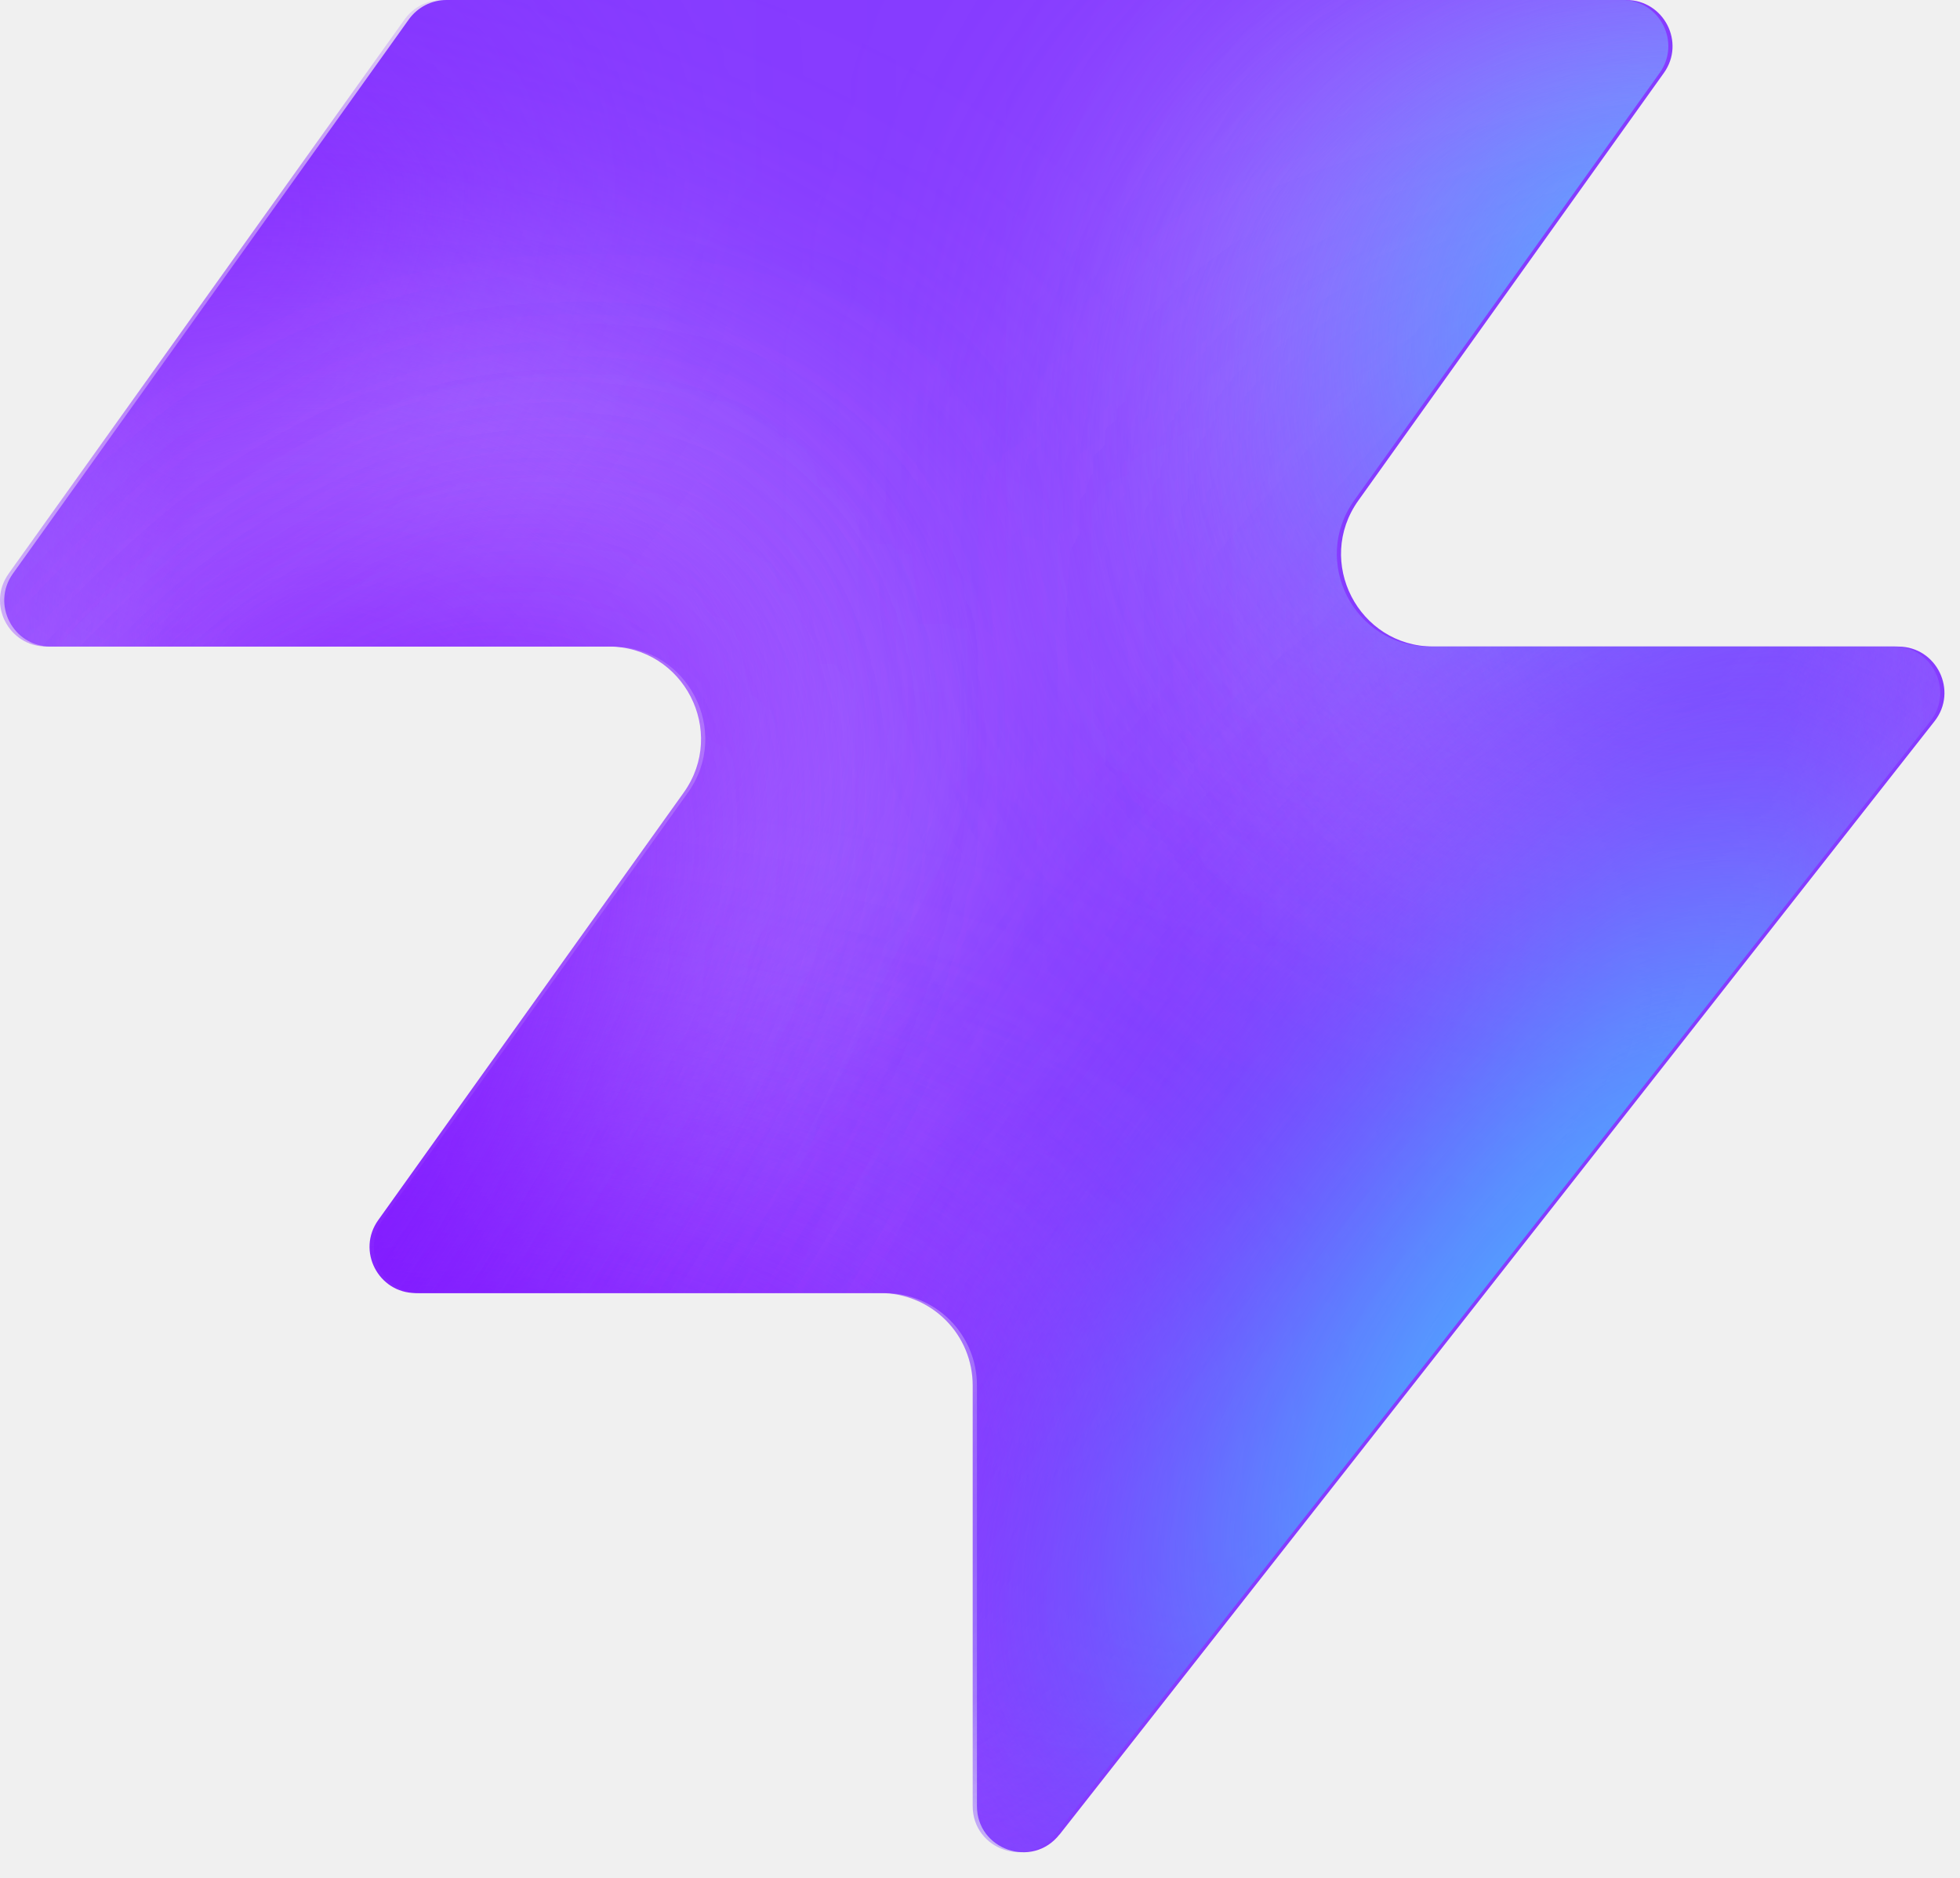
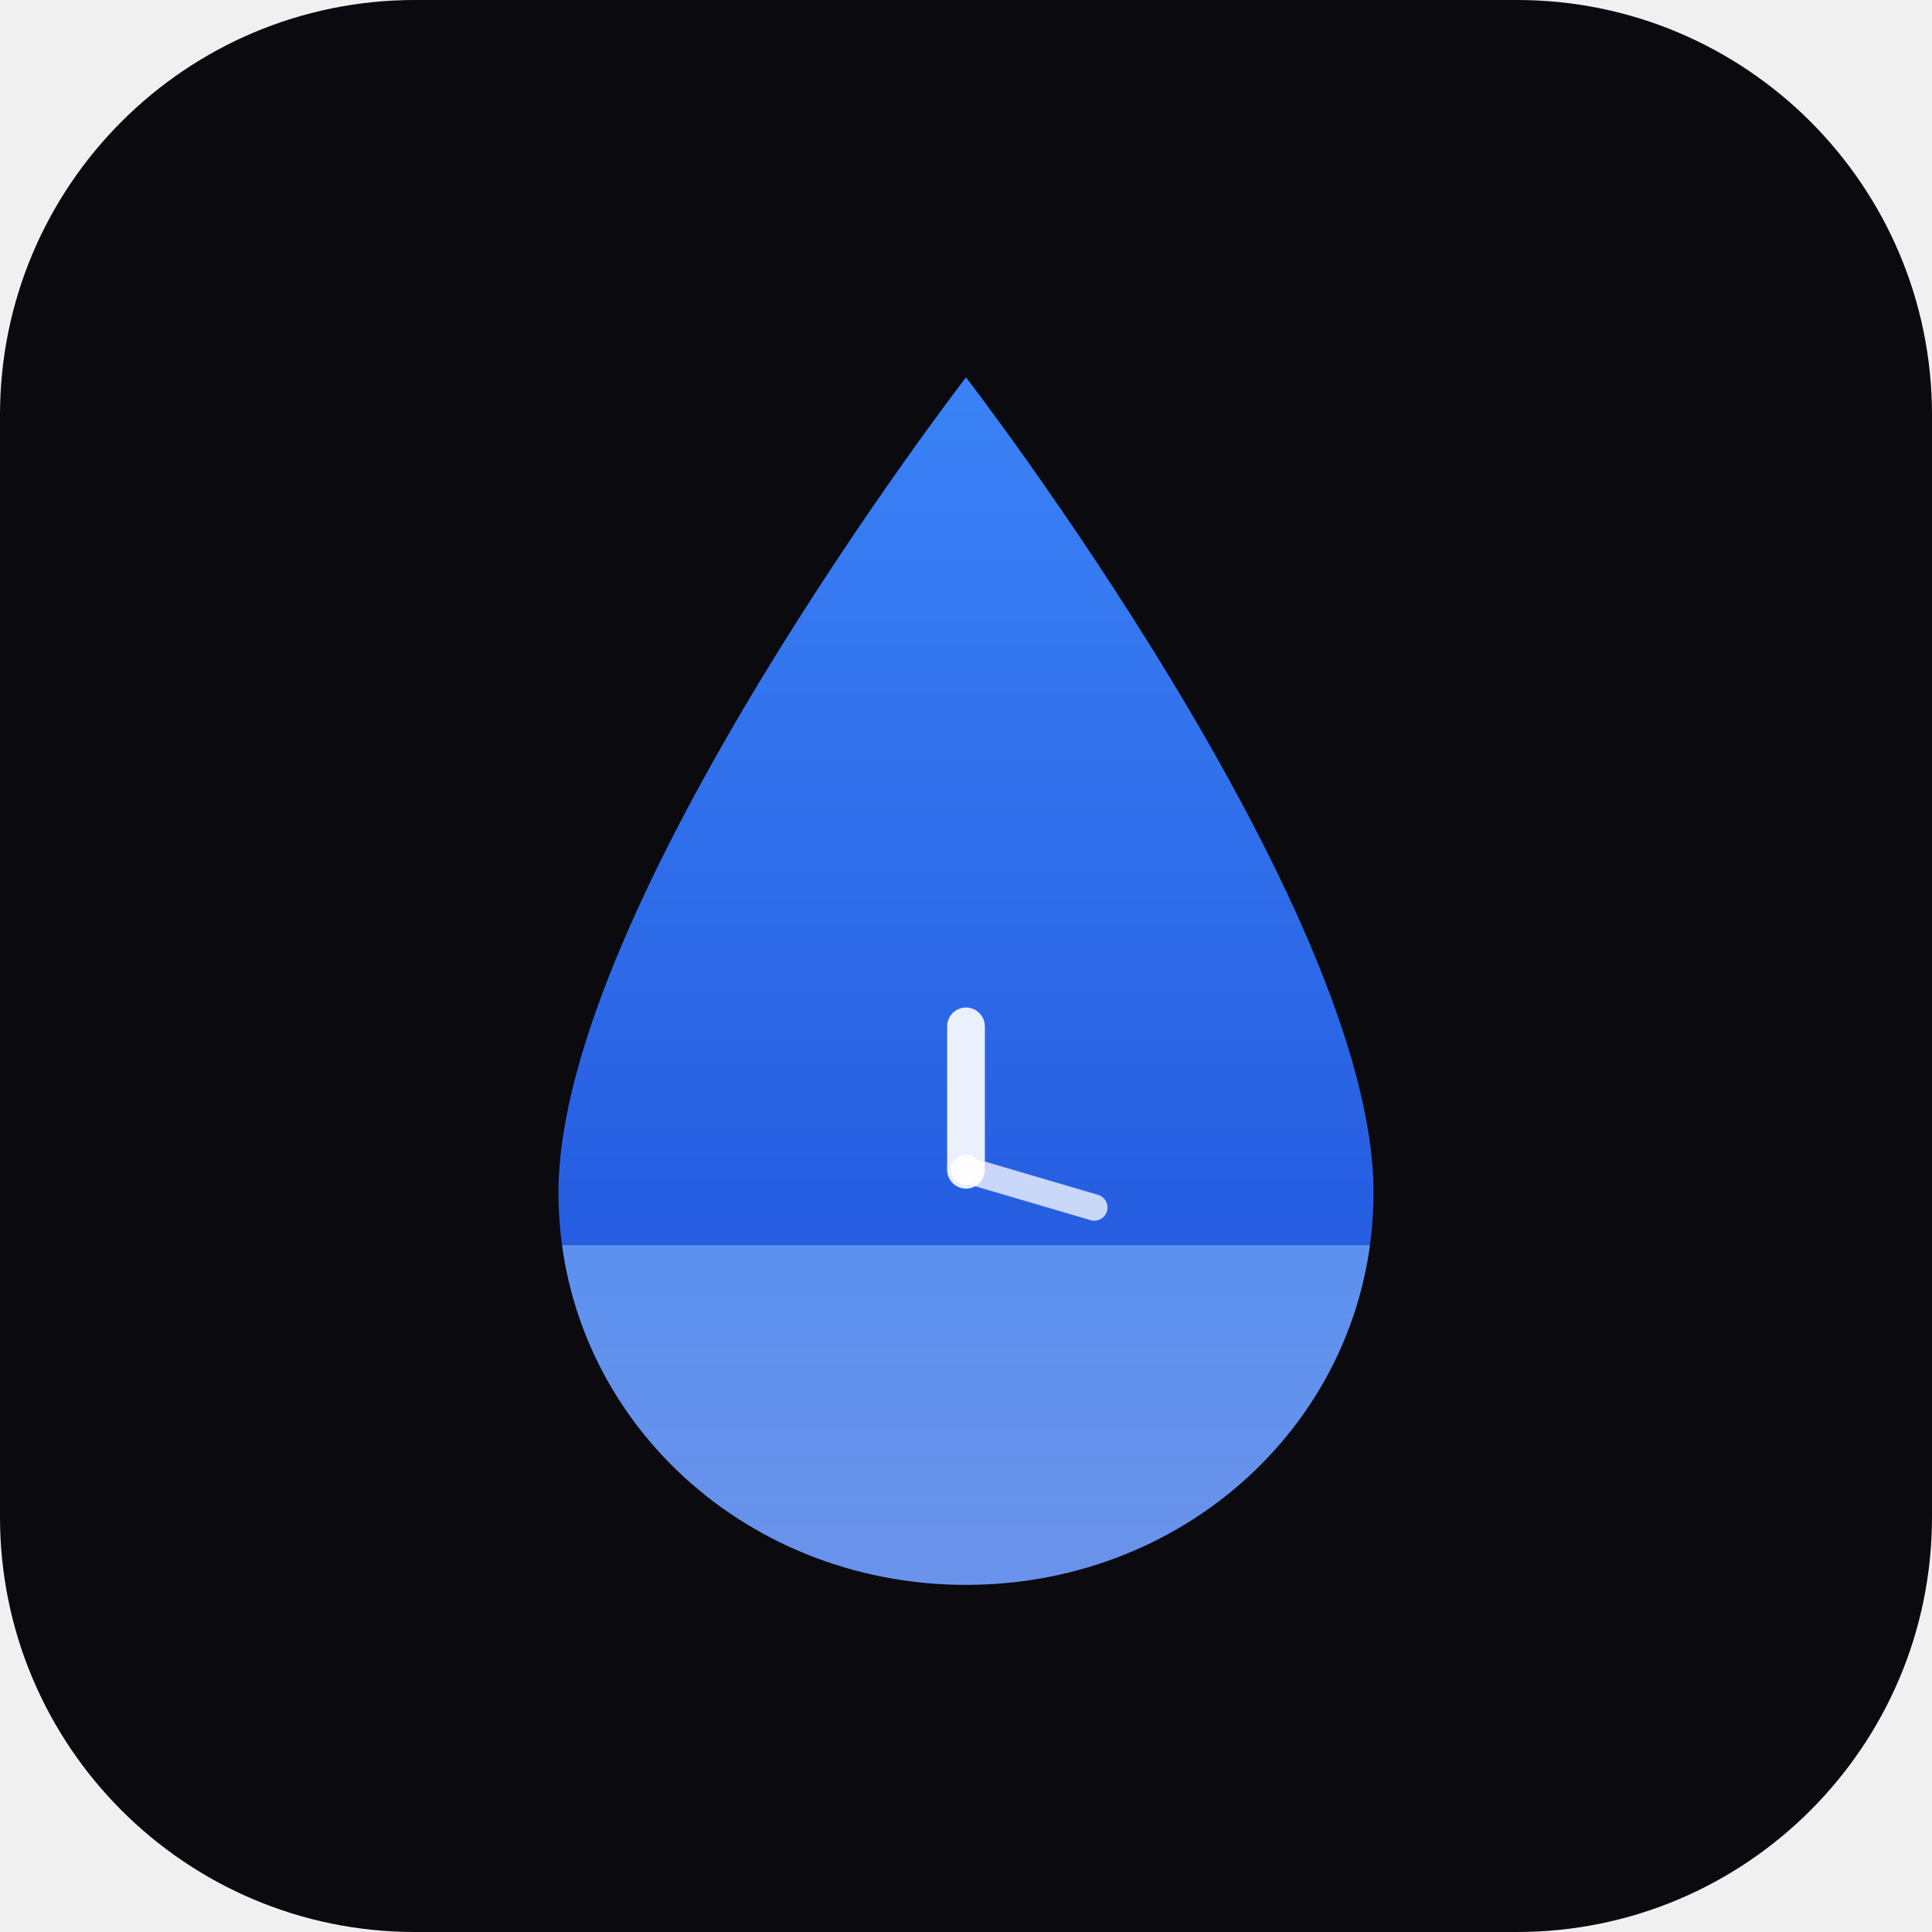
- <svg xmlns="http://www.w3.org/2000/svg" width="48" height="46" fill="none" viewBox="0 0 48 46">
-   <path fill="#863bff" d="M25.946 44.938c-.664.845-2.021.375-2.021-.698V33.937a2.26 2.26 0 0 0-2.262-2.262H10.287c-.92 0-1.456-1.04-.92-1.788l7.48-10.471c1.07-1.497 0-3.578-1.842-3.578H1.237c-.92 0-1.456-1.04-.92-1.788L10.013.474c.214-.297.556-.474.92-.474h28.894c.92 0 1.456 1.04.92 1.788l-7.48 10.471c-1.07 1.498 0 3.579 1.842 3.579h11.377c.943 0 1.473 1.088.89 1.83L25.947 44.94z" style="fill:#863bff;fill:color(display-p3 .525 .23 1);fill-opacity:1" />
-   <mask id="a" width="48" height="46" x="0" y="0" maskUnits="userSpaceOnUse" style="mask-type:alpha">
-     <path fill="#000" d="M25.842 44.938c-.664.844-2.021.375-2.021-.698V33.937a2.26 2.26 0 0 0-2.262-2.262H10.183c-.92 0-1.456-1.04-.92-1.788l7.48-10.471c1.07-1.498 0-3.579-1.842-3.579H1.133c-.92 0-1.456-1.04-.92-1.787L9.91.473c.214-.297.556-.474.92-.474h28.894c.92 0 1.456 1.04.92 1.788l-7.48 10.471c-1.07 1.498 0 3.578 1.842 3.578h11.377c.943 0 1.473 1.088.89 1.832L25.843 44.94z" style="fill:#000;fill-opacity:1" />
-   </mask>
-   <g mask="url(#a)">
-     <g filter="url(#b)">
-       <ellipse cx="5.508" cy="14.704" fill="#ede6ff" rx="5.508" ry="14.704" style="fill:#ede6ff;fill:color(display-p3 .927 .903 1);fill-opacity:1" transform="matrix(.00324 1 1 -.00324 -4.47 31.516)" />
-     </g>
-     <g filter="url(#c)">
-       <ellipse cx="10.399" cy="29.851" fill="#ede6ff" rx="10.399" ry="29.851" style="fill:#ede6ff;fill:color(display-p3 .927 .903 1);fill-opacity:1" transform="matrix(.00324 1 1 -.00324 -39.328 7.883)" />
-     </g>
-     <g filter="url(#d)">
-       <ellipse cx="5.508" cy="30.487" fill="#7e14ff" rx="5.508" ry="30.487" style="fill:#7e14ff;fill:color(display-p3 .492 .077 1);fill-opacity:1" transform="rotate(89.814 -25.913 -14.639)scale(1 -1)" />
-     </g>
-     <g filter="url(#e)">
-       <ellipse cx="5.508" cy="30.599" fill="#7e14ff" rx="5.508" ry="30.599" style="fill:#7e14ff;fill:color(display-p3 .492 .077 1);fill-opacity:1" transform="rotate(89.814 -32.644 -3.334)scale(1 -1)" />
-     </g>
-     <g filter="url(#f)">
-       <ellipse cx="5.508" cy="30.599" fill="#7e14ff" rx="5.508" ry="30.599" style="fill:#7e14ff;fill:color(display-p3 .492 .077 1);fill-opacity:1" transform="matrix(.00324 1 1 -.00324 -34.34 30.47)" />
-     </g>
-     <g filter="url(#g)">
-       <ellipse cx="14.072" cy="22.078" fill="#ede6ff" rx="14.072" ry="22.078" style="fill:#ede6ff;fill:color(display-p3 .927 .903 1);fill-opacity:1" transform="rotate(93.35 24.506 48.493)scale(-1 1)" />
-     </g>
-     <g filter="url(#h)">
-       <ellipse cx="3.47" cy="21.501" fill="#7e14ff" rx="3.47" ry="21.501" style="fill:#7e14ff;fill:color(display-p3 .492 .077 1);fill-opacity:1" transform="rotate(89.009 28.708 47.59)scale(-1 1)" />
-     </g>
-     <g filter="url(#i)">
-       <ellipse cx="3.47" cy="21.501" fill="#7e14ff" rx="3.47" ry="21.501" style="fill:#7e14ff;fill:color(display-p3 .492 .077 1);fill-opacity:1" transform="rotate(89.009 28.708 47.59)scale(-1 1)" />
-     </g>
-     <g filter="url(#j)">
-       <ellipse cx=".387" cy="8.972" fill="#7e14ff" rx="4.407" ry="29.108" style="fill:#7e14ff;fill:color(display-p3 .492 .077 1);fill-opacity:1" transform="rotate(39.51 .387 8.972)" />
-     </g>
-     <g filter="url(#k)">
-       <ellipse cx="47.523" cy="-6.092" fill="#7e14ff" rx="4.407" ry="29.108" style="fill:#7e14ff;fill:color(display-p3 .492 .077 1);fill-opacity:1" transform="rotate(37.892 47.523 -6.092)" />
-     </g>
-     <g filter="url(#l)">
-       <ellipse cx="41.412" cy="6.333" fill="#47bfff" rx="5.971" ry="9.665" style="fill:#47bfff;fill:color(display-p3 .28 .748 1);fill-opacity:1" transform="rotate(37.892 41.412 6.333)" />
-     </g>
-     <g filter="url(#m)">
-       <ellipse cx="-1.879" cy="38.332" fill="#7e14ff" rx="4.407" ry="29.108" style="fill:#7e14ff;fill:color(display-p3 .492 .077 1);fill-opacity:1" transform="rotate(37.892 -1.88 38.332)" />
-     </g>
-     <g filter="url(#n)">
-       <ellipse cx="-1.879" cy="38.332" fill="#7e14ff" rx="4.407" ry="29.108" style="fill:#7e14ff;fill:color(display-p3 .492 .077 1);fill-opacity:1" transform="rotate(37.892 -1.88 38.332)" />
-     </g>
-     <g filter="url(#o)">
-       <ellipse cx="35.651" cy="29.907" fill="#7e14ff" rx="4.407" ry="29.108" style="fill:#7e14ff;fill:color(display-p3 .492 .077 1);fill-opacity:1" transform="rotate(37.892 35.651 29.907)" />
-     </g>
-     <g filter="url(#p)">
-       <ellipse cx="38.418" cy="32.4" fill="#47bfff" rx="5.971" ry="15.297" style="fill:#47bfff;fill:color(display-p3 .28 .748 1);fill-opacity:1" transform="rotate(37.892 38.418 32.4)" />
-     </g>
-   </g>
+ <svg xmlns="http://www.w3.org/2000/svg" viewBox="0 0 512 512">
+   <rect width="512" height="512" rx="110" fill="#0a0a0f" />
+   <path d="M256 100 C256 100 148 240 148 316 C148 374 196 420 256 420 C316 420 364 374 364 316 C364 240 256 100 256 100Z" fill="url(#dropGrad)" />
+   <clipPath id="dropClip">
+     <path d="M256 100 C256 100 148 240 148 316 C148 374 196 420 256 420 C316 420 364 374 364 316 C364 240 256 100 256 100Z" />
+   </clipPath>
+   <rect x="120" y="330" width="280" height="110" fill="url(#fillGrad)" clip-path="url(#dropClip)" opacity="0.5" />
+   <circle cx="256" cy="310" r="4" fill="white" opacity="0.9" />
+   <line x1="256" y1="310" x2="256" y2="272" stroke="white" stroke-width="10" stroke-linecap="round" opacity="0.9" />
+   <line x1="256" y1="310" x2="290" y2="320" stroke="white" stroke-width="7" stroke-linecap="round" opacity="0.75" />
  <defs>
-     <filter id="b" width="60.045" height="41.654" x="-19.77" y="16.149" color-interpolation-filters="sRGB" filterUnits="userSpaceOnUse">
-       <feFlood flood-opacity="0" result="BackgroundImageFix" />
-       <feBlend in="SourceGraphic" in2="BackgroundImageFix" result="shape" />
-       <feGaussianBlur result="effect1_foregroundBlur_2002_17158" stdDeviation="7.659" />
-     </filter>
-     <filter id="c" width="90.34" height="51.437" x="-54.613" y="-7.533" color-interpolation-filters="sRGB" filterUnits="userSpaceOnUse">
-       <feFlood flood-opacity="0" result="BackgroundImageFix" />
-       <feBlend in="SourceGraphic" in2="BackgroundImageFix" result="shape" />
-       <feGaussianBlur result="effect1_foregroundBlur_2002_17158" stdDeviation="7.659" />
-     </filter>
-     <filter id="d" width="79.355" height="29.4" x="-49.64" y="2.03" color-interpolation-filters="sRGB" filterUnits="userSpaceOnUse">
-       <feFlood flood-opacity="0" result="BackgroundImageFix" />
-       <feBlend in="SourceGraphic" in2="BackgroundImageFix" result="shape" />
-       <feGaussianBlur result="effect1_foregroundBlur_2002_17158" stdDeviation="4.596" />
-     </filter>
-     <filter id="e" width="79.579" height="29.4" x="-45.045" y="20.029" color-interpolation-filters="sRGB" filterUnits="userSpaceOnUse">
-       <feFlood flood-opacity="0" result="BackgroundImageFix" />
-       <feBlend in="SourceGraphic" in2="BackgroundImageFix" result="shape" />
-       <feGaussianBlur result="effect1_foregroundBlur_2002_17158" stdDeviation="4.596" />
-     </filter>
-     <filter id="f" width="79.579" height="29.4" x="-43.513" y="21.178" color-interpolation-filters="sRGB" filterUnits="userSpaceOnUse">
-       <feFlood flood-opacity="0" result="BackgroundImageFix" />
-       <feBlend in="SourceGraphic" in2="BackgroundImageFix" result="shape" />
-       <feGaussianBlur result="effect1_foregroundBlur_2002_17158" stdDeviation="4.596" />
-     </filter>
-     <filter id="g" width="74.749" height="58.852" x="15.756" y="-17.901" color-interpolation-filters="sRGB" filterUnits="userSpaceOnUse">
-       <feFlood flood-opacity="0" result="BackgroundImageFix" />
-       <feBlend in="SourceGraphic" in2="BackgroundImageFix" result="shape" />
-       <feGaussianBlur result="effect1_foregroundBlur_2002_17158" stdDeviation="7.659" />
-     </filter>
-     <filter id="h" width="61.377" height="25.362" x="23.548" y="2.284" color-interpolation-filters="sRGB" filterUnits="userSpaceOnUse">
-       <feFlood flood-opacity="0" result="BackgroundImageFix" />
-       <feBlend in="SourceGraphic" in2="BackgroundImageFix" result="shape" />
-       <feGaussianBlur result="effect1_foregroundBlur_2002_17158" stdDeviation="4.596" />
-     </filter>
-     <filter id="i" width="61.377" height="25.362" x="23.548" y="2.284" color-interpolation-filters="sRGB" filterUnits="userSpaceOnUse">
-       <feFlood flood-opacity="0" result="BackgroundImageFix" />
-       <feBlend in="SourceGraphic" in2="BackgroundImageFix" result="shape" />
-       <feGaussianBlur result="effect1_foregroundBlur_2002_17158" stdDeviation="4.596" />
-     </filter>
-     <filter id="j" width="56.045" height="63.649" x="-27.636" y="-22.853" color-interpolation-filters="sRGB" filterUnits="userSpaceOnUse">
-       <feFlood flood-opacity="0" result="BackgroundImageFix" />
-       <feBlend in="SourceGraphic" in2="BackgroundImageFix" result="shape" />
-       <feGaussianBlur result="effect1_foregroundBlur_2002_17158" stdDeviation="4.596" />
-     </filter>
-     <filter id="k" width="54.814" height="64.646" x="20.116" y="-38.415" color-interpolation-filters="sRGB" filterUnits="userSpaceOnUse">
-       <feFlood flood-opacity="0" result="BackgroundImageFix" />
-       <feBlend in="SourceGraphic" in2="BackgroundImageFix" result="shape" />
-       <feGaussianBlur result="effect1_foregroundBlur_2002_17158" stdDeviation="4.596" />
-     </filter>
-     <filter id="l" width="33.541" height="35.313" x="24.641" y="-11.323" color-interpolation-filters="sRGB" filterUnits="userSpaceOnUse">
-       <feFlood flood-opacity="0" result="BackgroundImageFix" />
-       <feBlend in="SourceGraphic" in2="BackgroundImageFix" result="shape" />
-       <feGaussianBlur result="effect1_foregroundBlur_2002_17158" stdDeviation="4.596" />
-     </filter>
-     <filter id="m" width="54.814" height="64.646" x="-29.286" y="6.009" color-interpolation-filters="sRGB" filterUnits="userSpaceOnUse">
-       <feFlood flood-opacity="0" result="BackgroundImageFix" />
-       <feBlend in="SourceGraphic" in2="BackgroundImageFix" result="shape" />
-       <feGaussianBlur result="effect1_foregroundBlur_2002_17158" stdDeviation="4.596" />
-     </filter>
-     <filter id="n" width="54.814" height="64.646" x="-29.286" y="6.009" color-interpolation-filters="sRGB" filterUnits="userSpaceOnUse">
-       <feFlood flood-opacity="0" result="BackgroundImageFix" />
-       <feBlend in="SourceGraphic" in2="BackgroundImageFix" result="shape" />
-       <feGaussianBlur result="effect1_foregroundBlur_2002_17158" stdDeviation="4.596" />
-     </filter>
-     <filter id="o" width="54.814" height="64.646" x="8.244" y="-2.416" color-interpolation-filters="sRGB" filterUnits="userSpaceOnUse">
-       <feFlood flood-opacity="0" result="BackgroundImageFix" />
-       <feBlend in="SourceGraphic" in2="BackgroundImageFix" result="shape" />
-       <feGaussianBlur result="effect1_foregroundBlur_2002_17158" stdDeviation="4.596" />
-     </filter>
-     <filter id="p" width="39.409" height="43.623" x="18.713" y="10.588" color-interpolation-filters="sRGB" filterUnits="userSpaceOnUse">
-       <feFlood flood-opacity="0" result="BackgroundImageFix" />
-       <feBlend in="SourceGraphic" in2="BackgroundImageFix" result="shape" />
-       <feGaussianBlur result="effect1_foregroundBlur_2002_17158" stdDeviation="4.596" />
-     </filter>
+     <linearGradient id="dropGrad" x1="0%" y1="0%" x2="0%" y2="100%">
+       <stop offset="0%" stop-color="#3b82f6" />
+       <stop offset="100%" stop-color="#1d4ed8" />
+     </linearGradient>
+     <linearGradient id="fillGrad" x1="0%" y1="0%" x2="0%" y2="100%">
+       <stop offset="0%" stop-color="#93c5fd" />
+       <stop offset="100%" stop-color="#bfdbfe" />
+     </linearGradient>
  </defs>
</svg>
